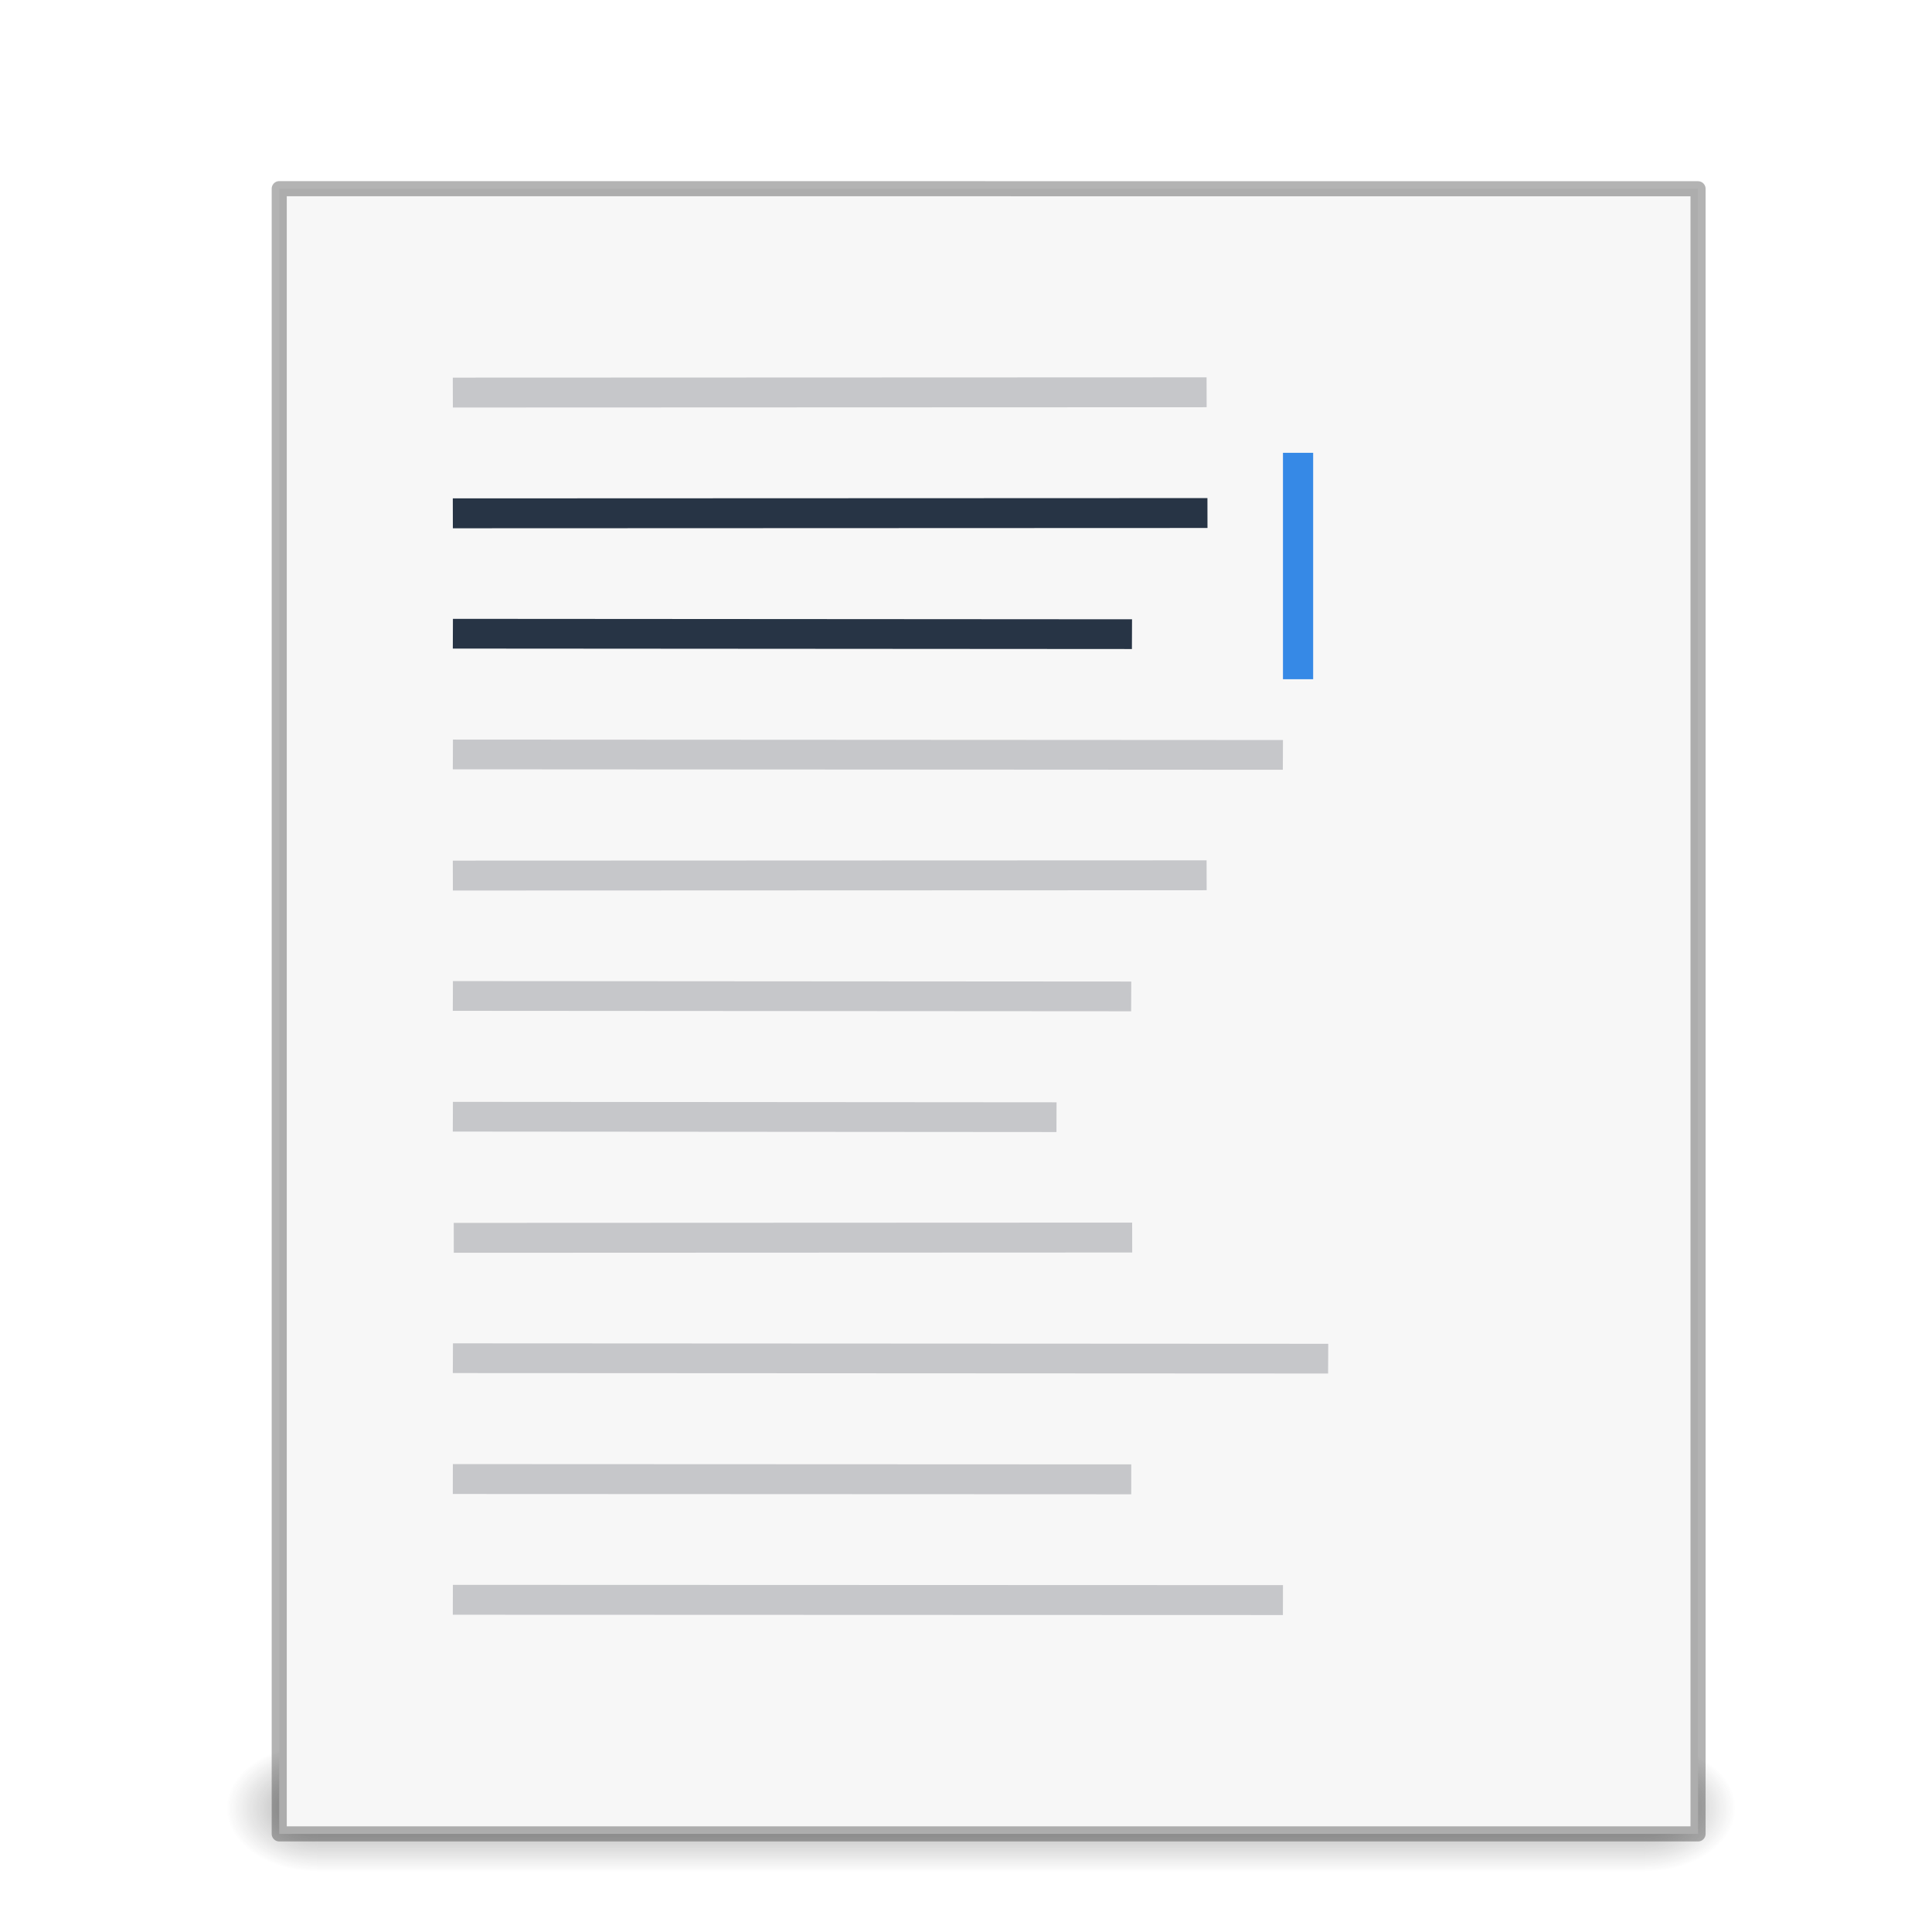
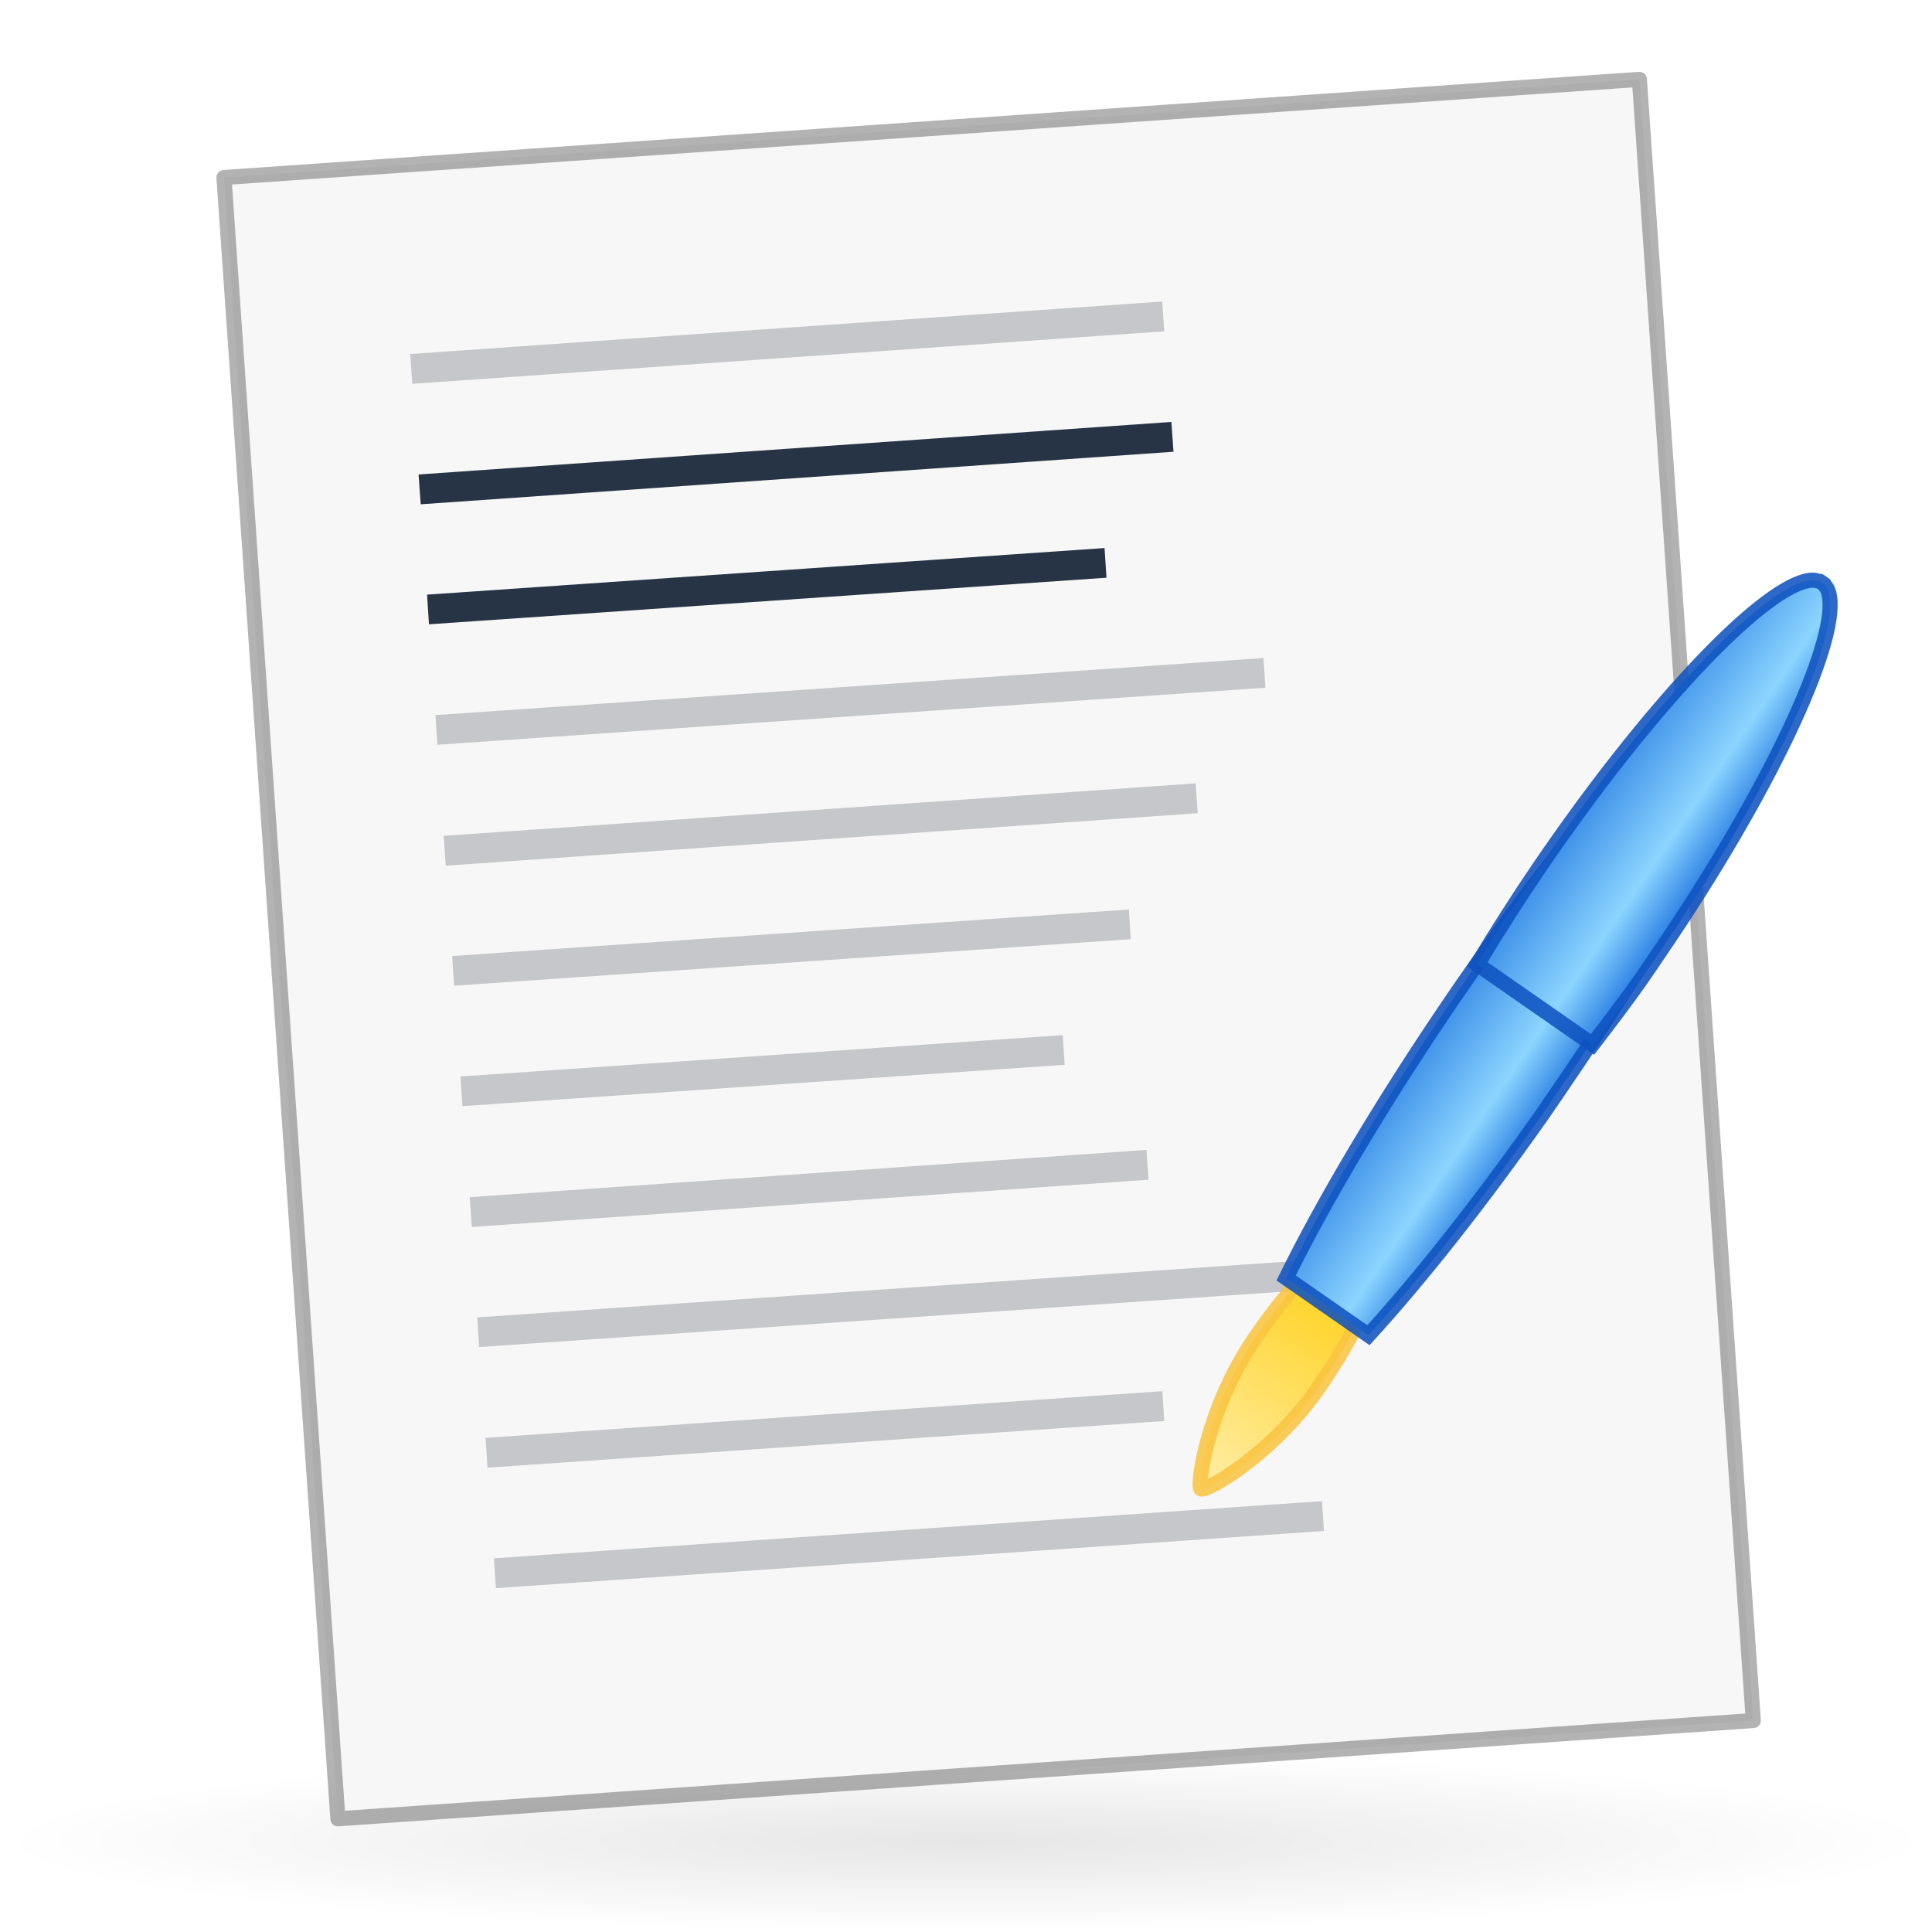
<svg xmlns="http://www.w3.org/2000/svg" xmlns:xlink="http://www.w3.org/1999/xlink" id="svg13986" height="128" width="128" version="1.1">
  <defs id="defs13988">
    <linearGradient id="linearGradient6956">
      <stop offset="0" style="stop-color:#fafafa;stop-opacity:1" id="stop6958" />
      <stop offset="1" style="stop-color:#d4d4d4;stop-opacity:1" id="stop6960" />
    </linearGradient>
    <linearGradient id="linearGradient4289">
      <stop offset="0" style="stop-color:#ebebeb;stop-opacity:1" id="stop4291" />
      <stop offset="1" style="stop-color:#f0f0f0;stop-opacity:1" id="stop4293" />
    </linearGradient>
    <linearGradient id="linearGradient4275">
      <stop id="stop4277" offset="0" style="stop-color:#f1f1f1;stop-opacity:1" />
      <stop id="stop4279" offset="1" style="stop-color:#ffffff;stop-opacity:1;" />
    </linearGradient>
    <linearGradient id="linearGradient4629">
      <stop id="stop4625" style="stop-color:#000000;stop-opacity:1" offset="0" />
      <stop id="stop4627" style="stop-color:#370000;stop-opacity:1" offset="1" />
    </linearGradient>
    <linearGradient id="linearGradient4242">
      <stop id="stop4244" style="stop-color:#d4aa00;stop-opacity:0.566" offset="0" />
      <stop id="stop4246" style="stop-color:#aa8800;stop-opacity:0.553" offset="1" />
    </linearGradient>
    <linearGradient id="linearGradient4253">
      <stop id="stop4255" style="stop-color:#ffffff;stop-opacity:1" offset="0" />
      <stop id="stop4257" style="stop-color:#ffffff;stop-opacity:0.474" offset="0.185" />
      <stop id="stop4259" style="stop-color:#ffffff;stop-opacity:0.157" offset="0.951" />
      <stop id="stop4261" style="stop-color:#ffffff;stop-opacity:0.392" offset="1" />
    </linearGradient>
    <linearGradient id="linearGradient5739">
      <stop id="stop5741" style="stop-color:#ffeeaa;stop-opacity:1" offset="0" />
      <stop id="stop5745" style="stop-color:#ffd42a;stop-opacity:1" offset="1" />
    </linearGradient>
    <linearGradient id="linearGradient5391">
      <stop id="stop5393" style="stop-color:#d5d5d5;stop-opacity:1" offset="0" />
      <stop id="stop5395" style="stop-color:#ffffff;stop-opacity:0.235" offset="0.063" />
      <stop id="stop5397" style="stop-color:#ffffff;stop-opacity:0.157" offset="0.951" />
      <stop id="stop5399" style="stop-color:#9c9c9c;stop-opacity:0.392" offset="1" />
    </linearGradient>
    <linearGradient id="linearGradient4431">
      <stop offset="0" style="stop-color:#d4aa00;stop-opacity:1" id="stop4579" />
      <stop offset="1" style="stop-color:#aa8800;stop-opacity:1" id="stop4581" />
    </linearGradient>
    <linearGradient id="linearGradient4583">
      <stop id="stop4433" style="stop-color:#828282;stop-opacity:1" offset="0" />
      <stop id="stop4435" style="stop-color:#cecece;stop-opacity:1" offset="1" />
    </linearGradient>
    <linearGradient id="linearGradient27416-1-2">
      <stop offset="0" style="stop-color:#55c1ec;stop-opacity:1" id="stop27420-2-0" />
      <stop offset="1" style="stop-color:#3689e6;stop-opacity:1" id="stop27422-3-5" />
    </linearGradient>
    <linearGradient id="linearGradient3924-2-2-5-8">
      <stop offset="0" style="stop-color:#ffffff;stop-opacity:1" id="stop3926-9-4-9-6" />
      <stop offset="0.063" style="stop-color:#ffffff;stop-opacity:0.235" id="stop3928-9-8-6-5" />
      <stop offset="0.951" style="stop-color:#ffffff;stop-opacity:0.157" id="stop3930-3-5-1-7" />
      <stop offset="1" style="stop-color:#ffffff;stop-opacity:0.392" id="stop3932-8-0-4-8" />
    </linearGradient>
    <radialGradient gradientTransform="matrix(2.003784,0,0,1.4,27.98813,-17.4)" gradientUnits="userSpaceOnUse" xlink:href="#linearGradient3688-166-749-4-0-3-8" id="radialGradient3337-2-2" fy="43.5" fx="4.993" r="2.5" cy="43.5" cx="4.993" />
    <linearGradient id="linearGradient3688-166-749-4-0-3-8">
      <stop offset="0" style="stop-color:#181818;stop-opacity:1" id="stop2883-4-0-1-8" />
      <stop offset="1" style="stop-color:#181818;stop-opacity:0" id="stop2885-9-2-9-6" />
    </linearGradient>
    <radialGradient gradientTransform="matrix(2.003784,0,0,1.4,-20.01187,-104.4)" gradientUnits="userSpaceOnUse" xlink:href="#linearGradient3688-464-309-9-2-4-2" id="radialGradient3339-1-4" fy="43.5" fx="4.993" r="2.5" cy="43.5" cx="4.993" />
    <linearGradient id="linearGradient3688-464-309-9-2-4-2">
      <stop offset="0" style="stop-color:#181818;stop-opacity:1" id="stop2889-7-9-6-9" />
      <stop offset="1" style="stop-color:#181818;stop-opacity:0" id="stop2891-6-6-1-7" />
    </linearGradient>
    <linearGradient id="linearGradient3702-501-757-8-4-1-1">
      <stop offset="0" style="stop-color:#181818;stop-opacity:0" id="stop2895-8-9-9-1" />
      <stop offset="0.5" style="stop-color:#181818;stop-opacity:1" id="stop2897-7-8-7-7" />
      <stop offset="1" style="stop-color:#181818;stop-opacity:0" id="stop2899-4-5-1-5" />
    </linearGradient>
    <linearGradient gradientUnits="userSpaceOnUse" xlink:href="#linearGradient3702-501-757-8-4-1-1" id="linearGradient13984" y2="39.999" x2="25.058" y1="47.028" x1="25.058" />
    <linearGradient id="linearGradient4632-92-3-0-8-1">
      <stop offset="0" style="stop-color:#fafafa;stop-opacity:1" id="stop4634-68-8-0-2-9" />
      <stop offset="1" style="stop-color:#e1e1e1;stop-opacity:1" id="stop4636-8-21-7-1-4" />
    </linearGradient>
    <linearGradient id="linearGradient4215-8-4-07-7">
      <stop style="stop-color:#e9e9e9;stop-opacity:1;" offset="0" id="stop4217-1-2-1-2" />
      <stop style="stop-color:#ffffff;stop-opacity:1;" offset="1" id="stop4219-3-4-0-96" />
    </linearGradient>
    <linearGradient id="linearGradient4011-9-9-70-61-7">
      <stop id="stop4013-5-4-3-8-3" style="stop-color:#ffffff;stop-opacity:1;" offset="0" />
      <stop offset="0.508" style="stop-color:#ffffff;stop-opacity:0.235;" id="stop4015-1-5-70-9-5" />
      <stop id="stop4017-7-0-13-0-1" style="stop-color:#ffffff;stop-opacity:0.157;" offset="0.835" />
      <stop id="stop4019-1-12-7-0-7" style="stop-color:#ffffff;stop-opacity:0.392;" offset="1" />
    </linearGradient>
    <linearGradient y2="55.053" x2="30.271" y1="10.029" x1="30.271" gradientTransform="matrix(1.111111,0,0,1.25,-3.555556,-7.999999)" gradientUnits="userSpaceOnUse" id="linearGradient3643" xlink:href="#linearGradient27416-1-2" />
    <linearGradient y2="43" x2="24" y1="5" x1="24" gradientTransform="matrix(2.333087,0,0,2.861803,7.868675,-1.462165)" gradientUnits="userSpaceOnUse" id="linearGradient3647" xlink:href="#linearGradient5391" />
    <radialGradient r="27.5" fy="4.342" fx="32" cy="4.342" cx="32" gradientTransform="matrix(0,1.732752,-1.732752,0,31.52342,-52.37697)" gradientUnits="userSpaceOnUse" id="radialGradient3651" xlink:href="#linearGradient4632-92-3-0-8-1" />
    <linearGradient y2="44.341" x2="71.204" y1="6.238" x1="71.204" gradientTransform="matrix(-0.4594594,0,0,0.4594594,74.9585,20.34952)" gradientUnits="userSpaceOnUse" id="linearGradient3659" xlink:href="#linearGradient4011-9-9-70-61-7" />
    <linearGradient y2="8.093" x2="38.977" y1="59.968" x1="38.977" gradientTransform="matrix(-0.3725435,0,0,0.3725435,53.92125,19.33366)" gradientUnits="userSpaceOnUse" id="linearGradient3662" xlink:href="#linearGradient4215-8-4-07-7" />
    <radialGradient cx="62.625" cy="4.625" r="10.625" fx="62.625" fy="4.625" id="radialGradient3384-6-7" xlink:href="#linearGradient23419" gradientUnits="userSpaceOnUse" gradientTransform="matrix(0.3173066,0,0,0.09065887,175.3564,59.95077)" />
    <linearGradient id="linearGradient23419">
      <stop id="stop23421" style="stop-color:#000000;stop-opacity:1" offset="0" />
      <stop id="stop23423" style="stop-color:#000000;stop-opacity:0" offset="1" />
    </linearGradient>
    <radialGradient cx="62.625" cy="4.625" r="10.625" fx="62.625" fy="4.625" id="radialGradient3384-6-7-7" xlink:href="#linearGradient23419" gradientUnits="userSpaceOnUse" gradientTransform="matrix(0.3173066,0,0,0.09065887,175.3564,59.95077)" />
    <radialGradient cx="4.993" cy="43.5" r="2.5" fx="4.993" fy="43.5" id="radialGradient3013" xlink:href="#linearGradient3688-166-749-4-0-3-8" gradientUnits="userSpaceOnUse" gradientTransform="matrix(2.003784,0,0,1.4,27.98813,-17.4)" />
    <radialGradient cx="4.993" cy="43.5" r="2.5" fx="4.993" fy="43.5" id="radialGradient3015" xlink:href="#linearGradient3688-166-749-4-0-3-8" gradientUnits="userSpaceOnUse" gradientTransform="matrix(2.003784,0,0,1.4,-20.01187,-104.4)" />
    <linearGradient x1="25.058" y1="47.028" x2="25.058" y2="39.999" id="linearGradient4387" xlink:href="#linearGradient3702-501-757-8-4-1-1" gradientUnits="userSpaceOnUse" />
    <linearGradient xlink:href="#linearGradient4011-9-9-70-61-7" id="linearGradient3590" gradientUnits="userSpaceOnUse" gradientTransform="matrix(-0.2972972,0,0,0.2972972,52.32618,17.46136)" x1="71.204" y1="6.238" x2="71.204" y2="44.341" />
    <linearGradient xlink:href="#linearGradient4215-8-4-07-7" id="linearGradient3593" gradientUnits="userSpaceOnUse" gradientTransform="matrix(-0.254902,0,0,0.254902,39.15686,16.33333)" x1="38.977" y1="59.968" x2="38.977" y2="8.093" />
    <linearGradient xlink:href="#linearGradient23419" id="linearGradient3847" gradientUnits="userSpaceOnUse" gradientTransform="matrix(0.8074983,0,0,0.833744,106.8767,-0.0698511)" x1="-95.838" y1="54.2" x2="-95.838" y2="5.176" />
    <linearGradient xlink:href="#linearGradient3924-2-2-5-8" id="linearGradient3850" gradientUnits="userSpaceOnUse" gradientTransform="translate(4e-6,1.000006)" x1="24" y1="5" x2="24" y2="43" />
    <linearGradient xlink:href="#linearGradient27416-1-2" id="linearGradient3853" gradientUnits="userSpaceOnUse" gradientTransform="matrix(0.7878787,0,0,0.8863636,-1.212111,-3.363642)" x1="30.271" y1="10.029" x2="30.271" y2="55.053" />
    <radialGradient xlink:href="#linearGradient4632-92-3-0-8-1" id="radialGradient3857" gradientUnits="userSpaceOnUse" gradientTransform="matrix(0,1.625792,-1.625792,0,31.05905,-46.13457)" cx="32" cy="4.342" fx="32" fy="4.342" r="27.5" />
    <radialGradient cx="4.993" cy="43.5" r="2.5" fx="4.993" fy="43.5" id="radialGradient3337-2-2-2" xlink:href="#linearGradient3688-166-749-4-0-3-8" gradientUnits="userSpaceOnUse" gradientTransform="matrix(2.003784,0,0,1.4,27.98813,-17.4)" />
    <radialGradient cx="4.993" cy="43.5" r="2.5" fx="4.993" fy="43.5" id="radialGradient3339-1-4-8" xlink:href="#linearGradient3688-166-749-4-0-3-8" gradientUnits="userSpaceOnUse" gradientTransform="matrix(2.003784,0,0,1.4,-20.01187,-104.4)" />
    <linearGradient x1="25.058" y1="47.028" x2="25.058" y2="39.999" id="linearGradient4512" xlink:href="#linearGradient3702-501-757-8-4-1-1" gradientUnits="userSpaceOnUse" />
    <linearGradient xlink:href="#linearGradient27416-1-2" id="linearGradient4514" gradientUnits="userSpaceOnUse" gradientTransform="matrix(1.111111,0,0,1.25,-3.555556,-7.999999)" x1="30.271" y1="10.029" x2="30.271" y2="55.053" />
    <linearGradient xlink:href="#linearGradient3924-2-2-5-8" id="linearGradient4516" gradientUnits="userSpaceOnUse" gradientTransform="matrix(1.432432,0,0,1.436283,-2.378381,-2.470778)" x1="24" y1="5" x2="24" y2="43" />
    <radialGradient xlink:href="#linearGradient4632-92-3-0-8-1" id="radialGradient3651-7" gradientUnits="userSpaceOnUse" gradientTransform="matrix(1.0056172e-8,2.310336,-2.310336,1.0056172e-8,42.03128,-69.08596)" cx="32" cy="4.342" fx="32" fy="4.342" r="27.5" />
    <linearGradient xlink:href="#linearGradient4011-9-9-70-61-7" id="linearGradient4519" gradientUnits="userSpaceOnUse" gradientTransform="matrix(-0.4594594,0,0,0.4594594,74.9585,20.34952)" x1="71.204" y1="6.238" x2="71.204" y2="44.341" />
    <linearGradient xlink:href="#linearGradient4215-8-4-07-7" id="linearGradient4521" gradientUnits="userSpaceOnUse" gradientTransform="matrix(-0.3725435,0,0,0.3725435,53.92125,19.33366)" x1="38.977" y1="59.968" x2="38.977" y2="8.093" />
    <radialGradient gradientTransform="matrix(0.3173066,0,0,0.09065887,175.3564,59.95077)" gradientUnits="userSpaceOnUse" xlink:href="#linearGradient23419" id="radialGradient3384-6-7-3" fy="4.625" fx="62.625" r="10.625" cy="4.625" cx="62.625" />
    <radialGradient gradientTransform="matrix(0.3173066,0,0,0.09065887,175.3564,59.95077)" gradientUnits="userSpaceOnUse" xlink:href="#linearGradient23419" id="radialGradient3384-6-7-7-2" fy="4.625" fx="62.625" r="10.625" cy="4.625" cx="62.625" />
    <radialGradient gradientTransform="matrix(2.003784,0,0,1.4,27.98813,-17.4)" gradientUnits="userSpaceOnUse" xlink:href="#linearGradient3688-166-749-4-0-3-8" id="radialGradient3337-2-2-6" fy="43.5" fx="4.993" r="2.5" cy="43.5" cx="4.993" />
    <radialGradient gradientTransform="matrix(2.003784,0,0,1.4,-20.01187,-104.4)" gradientUnits="userSpaceOnUse" xlink:href="#linearGradient3688-166-749-4-0-3-8" id="radialGradient3339-1-4-3" fy="43.5" fx="4.993" r="2.5" cy="43.5" cx="4.993" />
    <radialGradient cx="4.993" cy="43.5" r="2.5" fx="4.993" fy="43.5" id="radialGradient3097" xlink:href="#linearGradient3688-166-749-4-0-3-8" gradientUnits="userSpaceOnUse" gradientTransform="matrix(2.404541,0,0,1.8,95.98576,39.2)" />
    <radialGradient cx="4.993" cy="43.5" r="2.5" fx="4.993" fy="43.5" id="radialGradient3027" xlink:href="#linearGradient3688-166-749-4-0-3-8" gradientUnits="userSpaceOnUse" gradientTransform="matrix(2.404541,0,0,1.8,-32.01424,-195.8)" />
    <linearGradient x1="25.058" y1="47.028" x2="25.058" y2="39.999" id="linearGradient3024" xlink:href="#linearGradient3702-501-757-8-4-1-1" gradientUnits="userSpaceOnUse" gradientTransform="matrix(3.142857,0,0,1.285714,-11.42857,61.57143)" />
    <linearGradient x1="25.132" y1="0.985" x2="25.132" y2="47.013" id="linearGradient3019" xlink:href="#linearGradient3600" gradientUnits="userSpaceOnUse" gradientTransform="matrix(2.657141,0,0,2.542219,0.228619,-4.91283)" />
    <linearGradient id="linearGradient3600">
      <stop id="stop3602" style="stop-color:#f4f4f4;stop-opacity:1" offset="0" />
      <stop id="stop3604" style="stop-color:#dbdbdb;stop-opacity:1" offset="1" />
    </linearGradient>
    <linearGradient x1="24" y1="5.564" x2="24" y2="42.195" id="linearGradient3016" xlink:href="#linearGradient3977" gradientUnits="userSpaceOnUse" gradientTransform="matrix(2.459459,0,0,2.903899,5.972987,-4.554329)" />
    <linearGradient id="linearGradient3977">
      <stop id="stop3979" style="stop-color:#ffffff;stop-opacity:1" offset="0" />
      <stop id="stop3981" style="stop-color:#ffffff;stop-opacity:0.235" offset="0.006" />
      <stop id="stop3983" style="stop-color:#ffffff;stop-opacity:0.157" offset="0.994" />
      <stop id="stop3985" style="stop-color:#ffffff;stop-opacity:0.392" offset="1" />
    </linearGradient>
    <radialGradient cx="4.993" cy="43.5" r="2.5" fx="4.993" fy="43.5" id="radialGradient3027-3" xlink:href="#linearGradient3688-166-749-4-0-3-8" gradientUnits="userSpaceOnUse" gradientTransform="matrix(2.404541,0,0,1.681736,-33.01425,-192.9512)" />
    <radialGradient cx="4.993" cy="43.5" r="2.5" fx="4.993" fy="43.5" id="radialGradient3097-6" xlink:href="#linearGradient3688-166-749-4-0-3-8" gradientUnits="userSpaceOnUse" gradientTransform="matrix(2.404541,0,0,1.681736,96.98576,46.64012)" />
    <linearGradient x1="25.058" y1="47.028" x2="25.058" y2="39.999" id="linearGradient3024-7" xlink:href="#linearGradient3702-501-757-8-4-1-1" gradientUnits="userSpaceOnUse" gradientTransform="matrix(3.142857,0,0,1.20124,-10.42857,67.5417)" />
+     <linearGradient xlink:href="#linearGradient5739" id="linearGradient1157" x1="14.561" y1="27.099" x2="17.686" y2="22.474" gradientUnits="userSpaceOnUse" />
+     <linearGradient gradientTransform="matrix(0.2577329,-0.3782122,0.374452,0.260321,252.2839,-139.0053)" y2="-229.81" x2="-561.296" y1="-222.03" x1="-561.296" gradientUnits="userSpaceOnUse" id="path9898_1_">
+       <stop id="stop1027" style="stop-color:#3689e6;stop-opacity:1" offset="0" />
+       <stop id="stop1029" style="stop-color:#8cd5ff;stop-opacity:1" offset="0.316" />
+       <stop id="stop1031" style="stop-color:#3689e6;stop-opacity:1" offset="1" />
+     </linearGradient>
+     <linearGradient gradientTransform="matrix(0.2577329,-0.3782122,0.374452,0.260321,252.2839,-139.0053)" y2="-229.81" x2="-549.18" y1="-222.03" x1="-549.18" gradientUnits="userSpaceOnUse" id="path9893_1_">
+       <stop id="stop1035" style="stop-color:#3689e6;stop-opacity:1" offset="0" />
+       <stop id="stop1037" style="stop-color:#8cd5ff;stop-opacity:1" offset="0.316" />
+       <stop id="stop1039" style="stop-color:#3689e6;stop-opacity:1" offset="1" />
+     </linearGradient>
+     <radialGradient xlink:href="#linearGradient23419" id="radialGradient880-4" cx="32" cy="59.5" fx="32" fy="59.5" r="28" gradientTransform="matrix(2.285714,0,0,0.2142857,-9.142865,109.25)" gradientUnits="userSpaceOnUse" />
  </defs>
-   <rect style="opacity:0.4;fill:url(#radialGradient3097-6);fill-opacity:1;stroke:none" id="rect2801" y="115.591" x="109" height="8.409" width="6" />
-   <rect style="opacity:0.4;fill:url(#radialGradient3027-3);fill-opacity:1;stroke:none" id="rect3696" transform="scale(-1,-1)" y="-124" x="-21" height="8.409" width="6" />
-   <rect style="opacity:0.4;fill:url(#linearGradient3024-7);fill-opacity:1;stroke:none" id="rect3700" y="115.591" x="21" height="8.409" width="88" />
+   <ellipse ry="6" rx="64" cy="122" cx="64" id="path872-9" style="opacity:0.1;vector-effect:none;fill:url(#radialGradient880-4);fill-opacity:1;stroke:none;stroke-width:1;stroke-linecap:round;stroke-linejoin:round;stroke-miterlimit:4;stroke-dasharray:none;stroke-dashoffset:0;stroke-opacity:1" />
  <g id="layer4-0" transform="matrix(0.9047486,0,0,0.9047486,-570.515,-611.5605)" />
  <g id="layer4-0-7" transform="matrix(0.9047486,0,0,0.9047486,-570.515,-604.3225)" />
  <g id="layer1-3" transform="matrix(0.9047486,0,0,0.9047486,-73.80799,64.49666)" />
-   <path style="display:inline;opacity:1;fill:#f7f7f7;fill-opacity:1;stroke:#000000;stroke-width:1;stroke-linecap:round;stroke-linejoin:round;stroke-miterlimit:4;stroke-dasharray:none;stroke-dashoffset:0;stroke-opacity:0.298" id="path4160-4" d="m 18.5,12.5 c 21.54,0 94,0.006 94,0.006 l 1.1e-4,108.994 c 0,0 -62.667,0 -94,0 0,-36.334 0,-72.667 0,-109.001 z" />
-   <rect style="opacity:1;fill:#3689e6;fill-opacity:1;stroke:none;stroke-width:1.036;stroke-opacity:0.392" id="rect4280" width="2" height="15" x="85" y="30" />
-   <rect style="opacity:1;fill:#c6c7ca;fill-opacity:1;fill-rule:nonzero;stroke:none;stroke-width:0.95;stroke-opacity:0.346" id="rect5722-4-53-6" width="54.991" height="1.97" x="30.243" y="48.984" ry="0" transform="matrix(0.9999999,5.4462451e-4,-0.00477458,0.9999886,0,0)" />
-   <rect style="opacity:1;fill:#c6c7ca;fill-opacity:1;fill-rule:nonzero;stroke:none;stroke-width:0.979;stroke-opacity:0.346" id="rect5722-3-56-7" width="49.94" height="1.981" x="29.894" y="57.03" ry="0" transform="matrix(0.9999999,-3.7917821e-4,0.00186504,0.9999983,0,0)" />
-   <rect style="opacity:1;fill:#c6c7ca;fill-opacity:1;fill-rule:nonzero;stroke:none;stroke-width:1.031;stroke-opacity:0.346" id="rect5722-4-6-2-5" width="44.941" height="1.97" x="30.261" y="64.98" ry="0" transform="matrix(0.9999998,6.6641315e-4,-0.00390202,0.9999924,0,0)" />
-   <rect style="opacity:1;fill:#c6c7ca;fill-opacity:1;fill-rule:nonzero;stroke:none;stroke-width:0.992;stroke-opacity:0.346" id="rect5722-4-5-1-3" width="39.993" height="1.97" x="30.26" y="72.978" ry="0" transform="matrix(0.9999997,7.4886895e-4,-0.0034724,0.999994,0,0)" />
-   <rect style="opacity:1;fill:#c6c7ca;fill-opacity:1;fill-rule:nonzero;stroke:none;stroke-width:0.986;stroke-opacity:0.346" id="rect5722-36-6" width="44.946" height="1.981" x="29.926" y="81.032" ry="0" transform="matrix(0.9999999,-4.2130639e-4,0.00167854,0.9999986,0,0)" />
-   <rect style="opacity:1;fill:#c6c7ca;fill-opacity:1;fill-rule:nonzero;stroke:none;stroke-width:0.966;stroke-opacity:0.346" id="rect5722-4-7-2" width="57.99" height="1.97" x="30.458" y="88.985" ry="0" transform="matrix(0.9999999,5.1645426e-4,-0.00503498,0.9999873,0,0)" />
-   <rect style="opacity:1;fill:#c6c7ca;fill-opacity:1;fill-rule:nonzero;stroke:none;stroke-width:0.983;stroke-opacity:0.346" id="rect5722-7-9-5-6" width="54.996" height="1.981" x="30.22" y="-106.971" ry="0" transform="matrix(0.9999999,3.4431605e-4,0.00205388,-0.9999979,0,0)" />
-   <rect style="opacity:1;fill:#c6c7ca;fill-opacity:1;fill-rule:nonzero;stroke:none;stroke-width:0.986;stroke-opacity:0.346" id="rect5722-36-6-7" width="44.946" height="1.981" x="30.166" y="-98.968" ry="0" transform="matrix(0.9999999,4.2130639e-4,0.00167854,-0.9999986,0,0)" />
-   <rect style="opacity:1;fill:#273445;fill-opacity:1;fill-rule:nonzero;stroke:none;stroke-width:0.979;stroke-opacity:0.346" id="rect5722-3-56-7-2" width="49.996" height="1.981" x="29.938" y="33.03" ry="0" transform="matrix(0.9999999,-3.7874779e-4,0.00186716,0.9999983,0,0)" />
-   <rect style="opacity:1;fill:#273445;fill-opacity:1;fill-rule:nonzero;stroke:none;stroke-width:1.031;stroke-opacity:0.346" id="rect5722-4-6-2-5-9" width="44.992" height="1.97" x="30.168" y="40.98" ry="0" transform="matrix(0.9999998,6.6565674e-4,-0.00390645,0.9999924,0,0)" />
-   <rect style="opacity:1;fill:#c6c7ca;fill-opacity:1;fill-rule:nonzero;stroke:none;stroke-width:0.979;stroke-opacity:0.346" id="rect5722-3-56-7-3" width="49.94" height="1.981" x="29.953" y="25.03" ry="0" transform="matrix(0.9999999,-3.7917821e-4,0.00186504,0.9999983,0,0)" />
+   <path style="display:inline;opacity:1;fill:#f7f7f7;fill-opacity:1;stroke:#000000;stroke-width:1;stroke-linecap:round;stroke-linejoin:round;stroke-miterlimit:4;stroke-dasharray:none;stroke-dashoffset:0;stroke-opacity:0.298" id="path4160-4" d="M 14.838,11.762 C 36.327,10.27 108.613,5.258 108.613,5.258 l 7.549,108.732 c 0,0 -62.516,4.34 -93.775,6.51 C 19.871,84.254 17.355,48.007 14.838,11.761 Z" />
+   <rect style="opacity:1;fill:#c6c7ca;fill-opacity:1;fill-rule:nonzero;stroke:none;stroke-width:0.95;stroke-opacity:0.346" id="rect5722-4-53-6" width="54.991" height="1.97" x="25.733" y="49.248" ry="0" transform="matrix(0.9976363,-0.06871551,0.06449493,0.997918,0,0)" />
+   <rect style="opacity:1;fill:#c6c7ca;fill-opacity:1;fill-rule:nonzero;stroke:none;stroke-width:0.979;stroke-opacity:0.346" id="rect5722-3-56-7" width="49.94" height="1.981" x="25.381" y="57.29" ry="0" transform="matrix(0.9975724,-0.0696371,0.07111927,0.9974678,0,0)" />
+   <rect style="opacity:1;fill:#c6c7ca;fill-opacity:1;fill-rule:nonzero;stroke:none;stroke-width:1.031;stroke-opacity:0.346" id="rect5722-4-6-2-5" width="44.941" height="1.97" x="25.75" y="65.245" ry="0" transform="matrix(0.9976447,-0.06859401,0.06536566,0.9978614,0,0)" />
+   <rect style="opacity:1;fill:#c6c7ca;fill-opacity:1;fill-rule:nonzero;stroke:none;stroke-width:0.992;stroke-opacity:0.346" id="rect5722-4-5-1-3" width="39.993" height="1.97" x="25.749" y="73.242" ry="0" transform="matrix(0.9976503,-0.06851174,0.06579435,0.9978332,0,0)" />
+   <rect style="opacity:1;fill:#c6c7ca;fill-opacity:1;fill-rule:nonzero;stroke:none;stroke-width:0.986;stroke-opacity:0.346" id="rect5722-36-6" width="44.946" height="1.981" x="25.414" y="81.291" ry="0" transform="matrix(0.9975695,-0.06967912,0.07093325,0.9974811,0,0)" />
+   <rect style="opacity:1;fill:#c6c7ca;fill-opacity:1;fill-rule:nonzero;stroke:none;stroke-width:0.966;stroke-opacity:0.346" id="rect5722-4-7-2" width="57.99" height="1.97" x="25.947" y="89.249" ry="0" transform="matrix(0.9976344,-0.06874361,0.06423507,0.9979348,0,0)" />
+   <rect style="opacity:1;fill:#c6c7ca;fill-opacity:1;fill-rule:nonzero;stroke:none;stroke-width:0.983;stroke-opacity:0.346" id="rect5722-7-9-5-6" width="54.996" height="1.981" x="25.708" y="-107.234" ry="0" transform="matrix(0.9976225,-0.06891534,-0.06720974,-0.9977389,0,0)" />
+   <rect style="opacity:1;fill:#c6c7ca;fill-opacity:1;fill-rule:nonzero;stroke:none;stroke-width:0.986;stroke-opacity:0.346" id="rect5722-36-6-7" width="44.946" height="1.981" x="25.655" y="-99.232" ry="0" transform="matrix(0.9976278,-0.06883853,-0.06758423,-0.9977136,0,0)" />
+   <rect style="opacity:1;fill:#273445;fill-opacity:1;fill-rule:nonzero;stroke:none;stroke-width:0.979;stroke-opacity:0.346" id="rect5722-3-56-7-2" width="49.996" height="1.981" x="25.426" y="33.29" ry="0" transform="matrix(0.9975724,-0.06963667,0.07112139,0.9974677,0,0)" />
+   <rect style="opacity:1;fill:#273445;fill-opacity:1;fill-rule:nonzero;stroke:none;stroke-width:1.031;stroke-opacity:0.346" id="rect5722-4-6-2-5-9" width="44.992" height="1.97" x="25.657" y="41.244" ry="0" transform="matrix(0.9976446,-0.06859476,0.06536124,0.9978617,0,0)" />
+   <rect style="opacity:1;fill:#c6c7ca;fill-opacity:1;fill-rule:nonzero;stroke:none;stroke-width:0.979;stroke-opacity:0.346" id="rect5722-3-56-7-3" width="49.94" height="1.981" x="25.441" y="25.29" ry="0" transform="matrix(0.9975724,-0.0696371,0.07111927,0.9974678,0,0)" />
+   <g transform="matrix(2.698104,0,0,2.698104,40.22236,25.64028)" id="g1703" style="stroke-width:0.371">
+     <path style="opacity:1;fill:url(#linearGradient1157);fill-opacity:1;stroke:#f9c440;stroke-width:0.371;stroke-opacity:0.862" id="path9903" d="m 17.525,24.495 c -1.176,1.726 -2.829,2.641 -2.943,2.562 -0.101,-0.071 0.143,-1.965 1.319,-3.691 1.176,-1.726 2.482,-2.883 2.943,-2.562 0.461,0.32 -0.143,1.965 -1.319,3.691 z" />
+     <path style="opacity:1;fill:url(#path9898_1_);stroke:#0d52bf;stroke-width:0.371;stroke-opacity:0.862" id="path9898" d="m 23.568,16.979 c 3.137,-4.603 5.269,-8.79 5.215,-10.099 -0.002,-0.04 -0.006,-0.093 -0.012,-0.128 -0.005,-0.024 -0.019,-0.057 -0.026,-0.078 -0.013,-0.033 -0.035,-0.072 -0.053,-0.097 -0.005,-0.006 -0.013,-0.027 -0.018,-0.032 -0.005,-0.005 -0.021,-0.014 -0.027,-0.018 -0.003,-0.002 -0.01,-0.007 -0.014,-0.01 -0.003,-0.002 -0.01,-0.007 -0.014,-0.01 -0.006,-0.004 -0.02,-0.016 -0.027,-0.018 -0.007,-0.003 -0.029,-0.003 -0.036,-0.005 -0.029,-0.008 -0.074,-0.016 -0.108,-0.016 -0.022,5.283e-4 -0.057,-5.272e-4 -0.082,0.003 -0.034,0.006 -0.085,0.022 -0.123,0.034 -1.23,0.416 -4.341,3.922 -7.478,8.525 -1.738,2.55 -3.171,4.974 -4.091,6.848 l 2.021,1.405 c 1.247,-1.365 2.757,-3.263 4.294,-5.456 0.195,-0.277 0.383,-0.562 0.579,-0.849 z" />
+     <path style="opacity:1;fill:url(#path9893_1_);stroke:#0d52bf;stroke-width:0.371;stroke-opacity:0.862" id="path9893" d="m 25.862,13.847 c 2.647,-3.883 4.339,-7.49 4.156,-8.69 -0.002,-0.011 -0.006,-0.035 -0.008,-0.046 -0.002,-0.01 -0.006,-0.036 -0.008,-0.046 -0.007,-0.023 -0.018,-0.057 -0.026,-0.078 -0.004,-0.008 -0.014,-0.024 -0.018,-0.032 -0.012,-0.023 -0.034,-0.055 -0.049,-0.074 -0.005,-0.006 -0.013,-0.026 -0.018,-0.032 -0.008,-0.008 -0.031,-0.021 -0.04,-0.028 -0.003,-0.002 -0.01,-0.007 -0.014,-0.01 -0.003,-0.002 -0.01,-0.007 -0.014,-0.01 -0.01,-0.006 -0.03,-0.023 -0.04,-0.028 -0.007,-0.003 -0.029,-0.003 -0.036,-0.005 -0.023,-0.007 -0.061,-0.016 -0.086,-0.02 -0.008,-0.001 -0.027,-0.005 -0.036,-0.005 -0.022,-5.282e-4 -0.057,0.001 -0.082,0.003 -0.01,0.001 -0.036,0.007 -0.045,0.008 -0.01,0.002 -0.035,0.006 -0.045,0.008 -1.176,0.255 -3.906,3.139 -6.553,7.023 -0.554,0.814 -1.068,1.623 -1.531,2.392 l 2.829,1.967 c 0.384,-0.5 0.788,-1.031 1.179,-1.584 0.164,-0.233 0.321,-0.472 0.486,-0.714 z" />
+   </g>
</svg>
